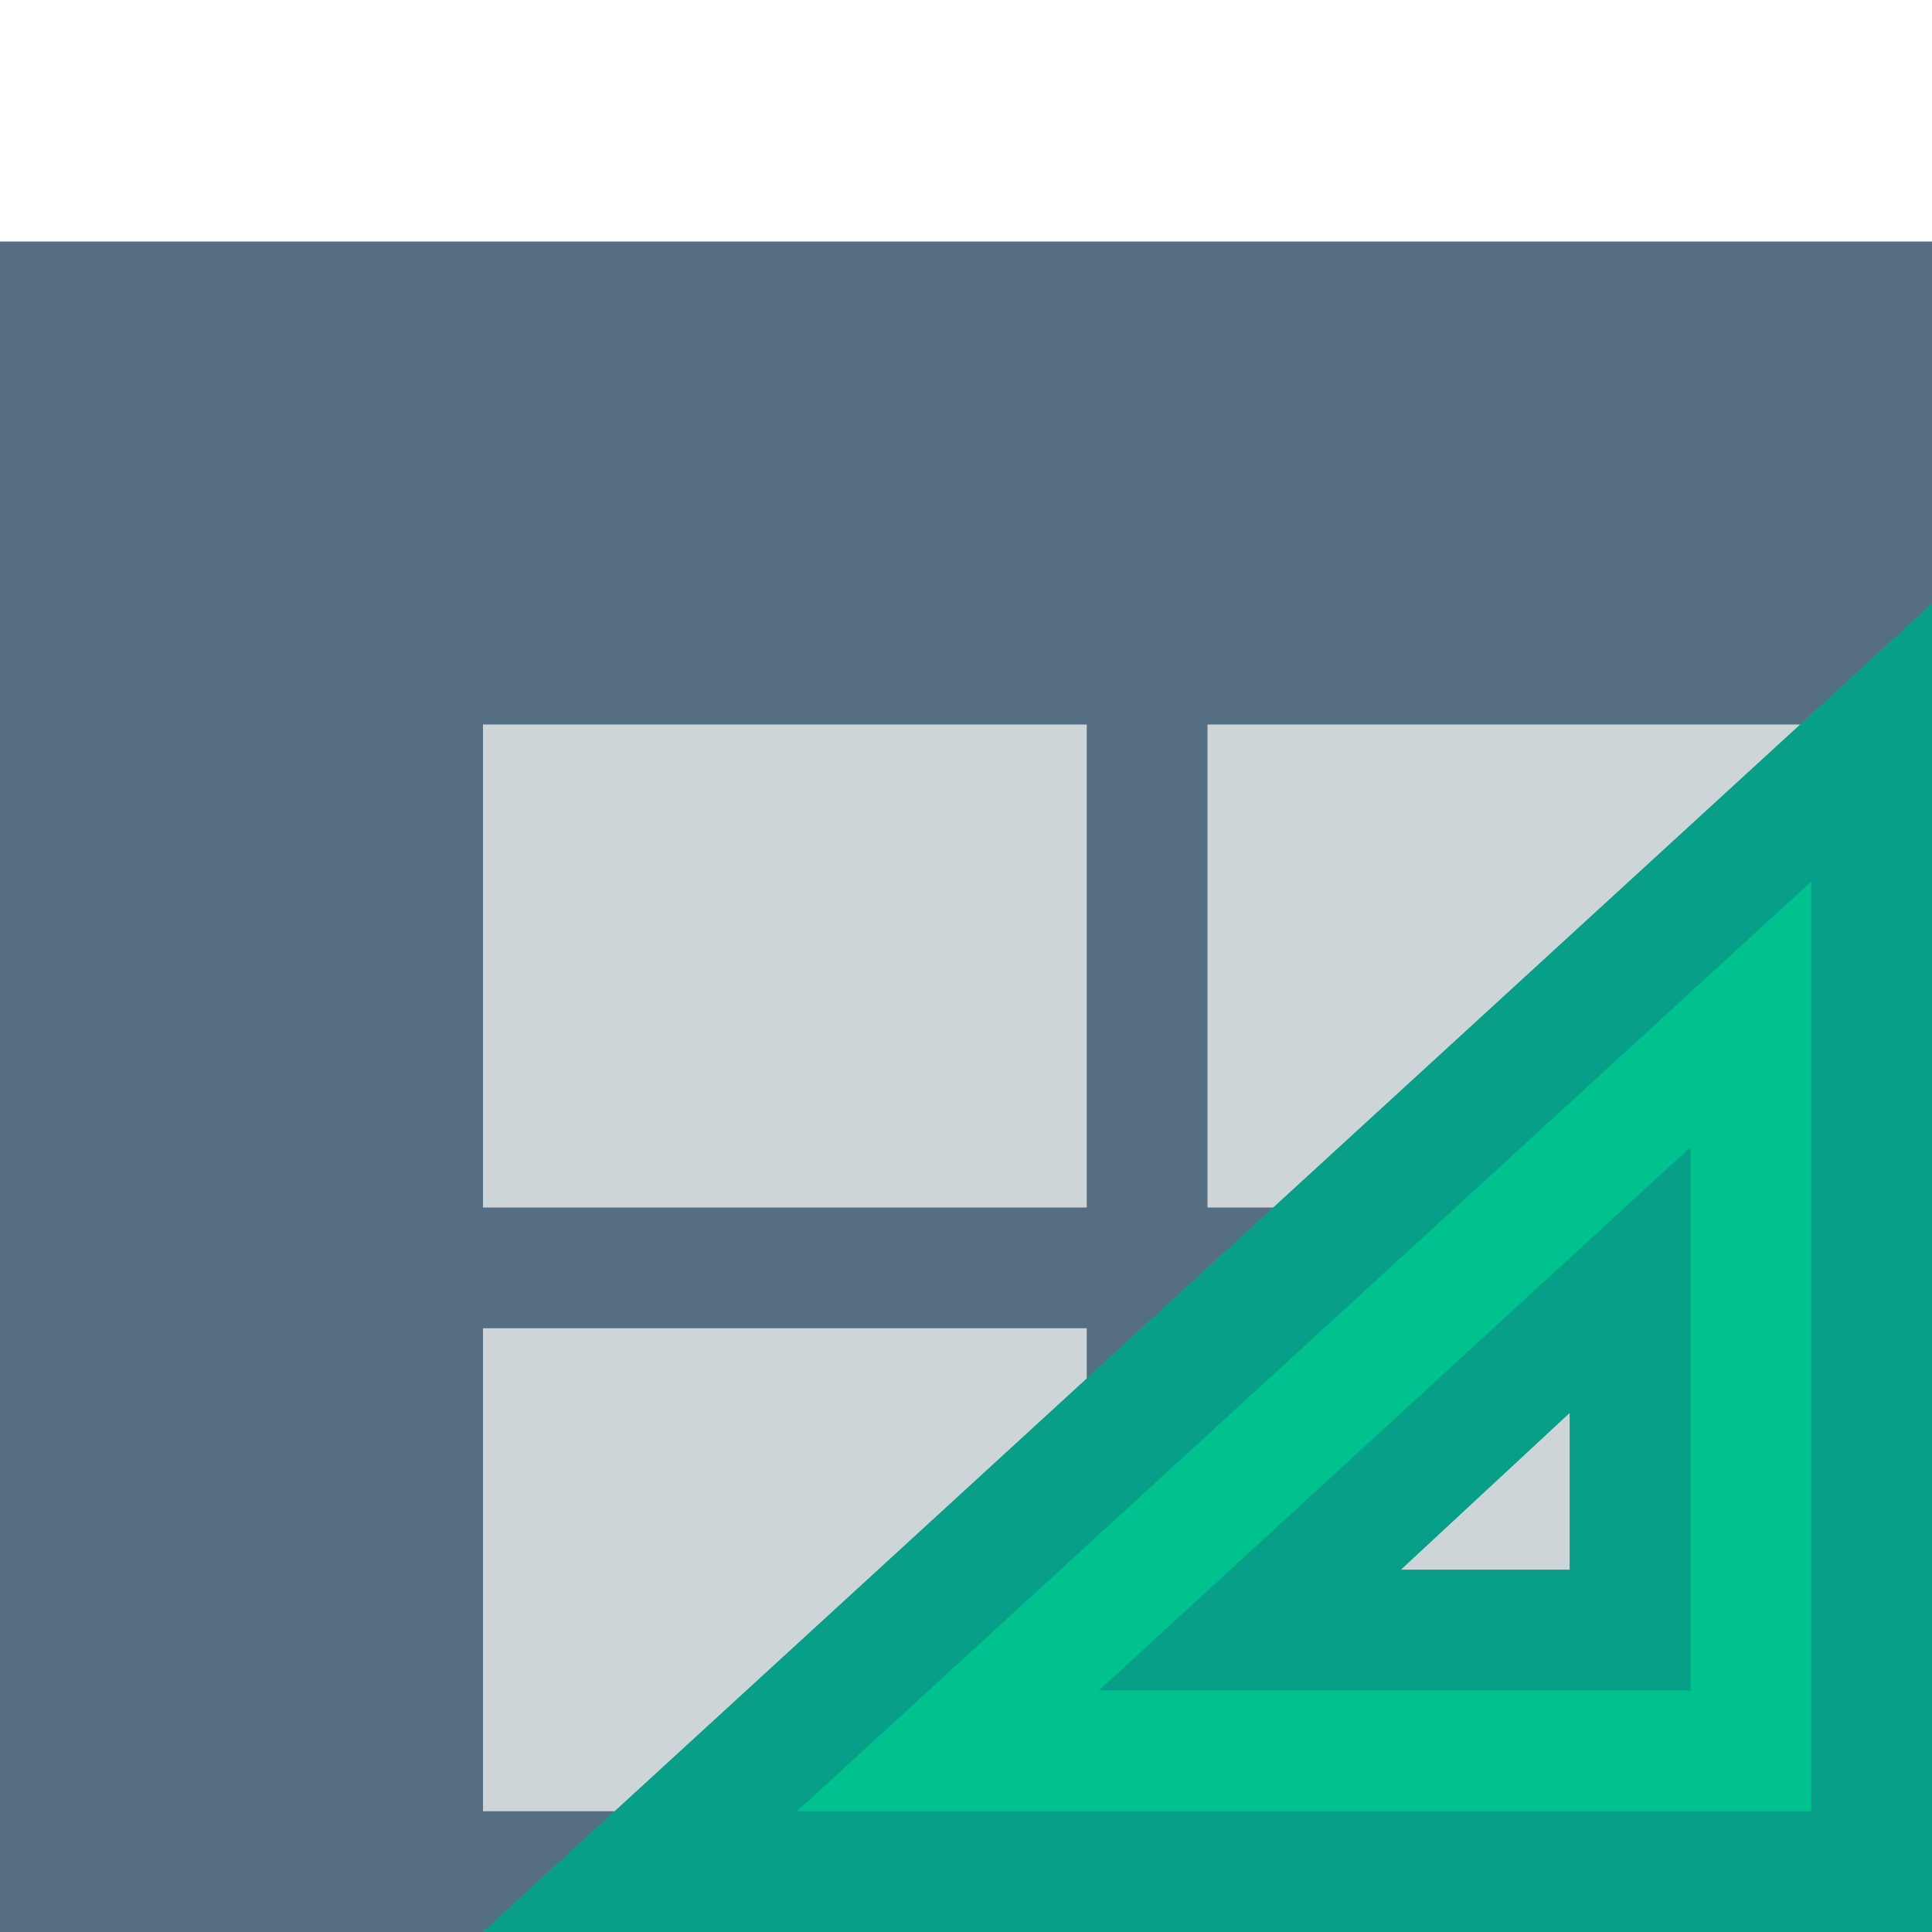
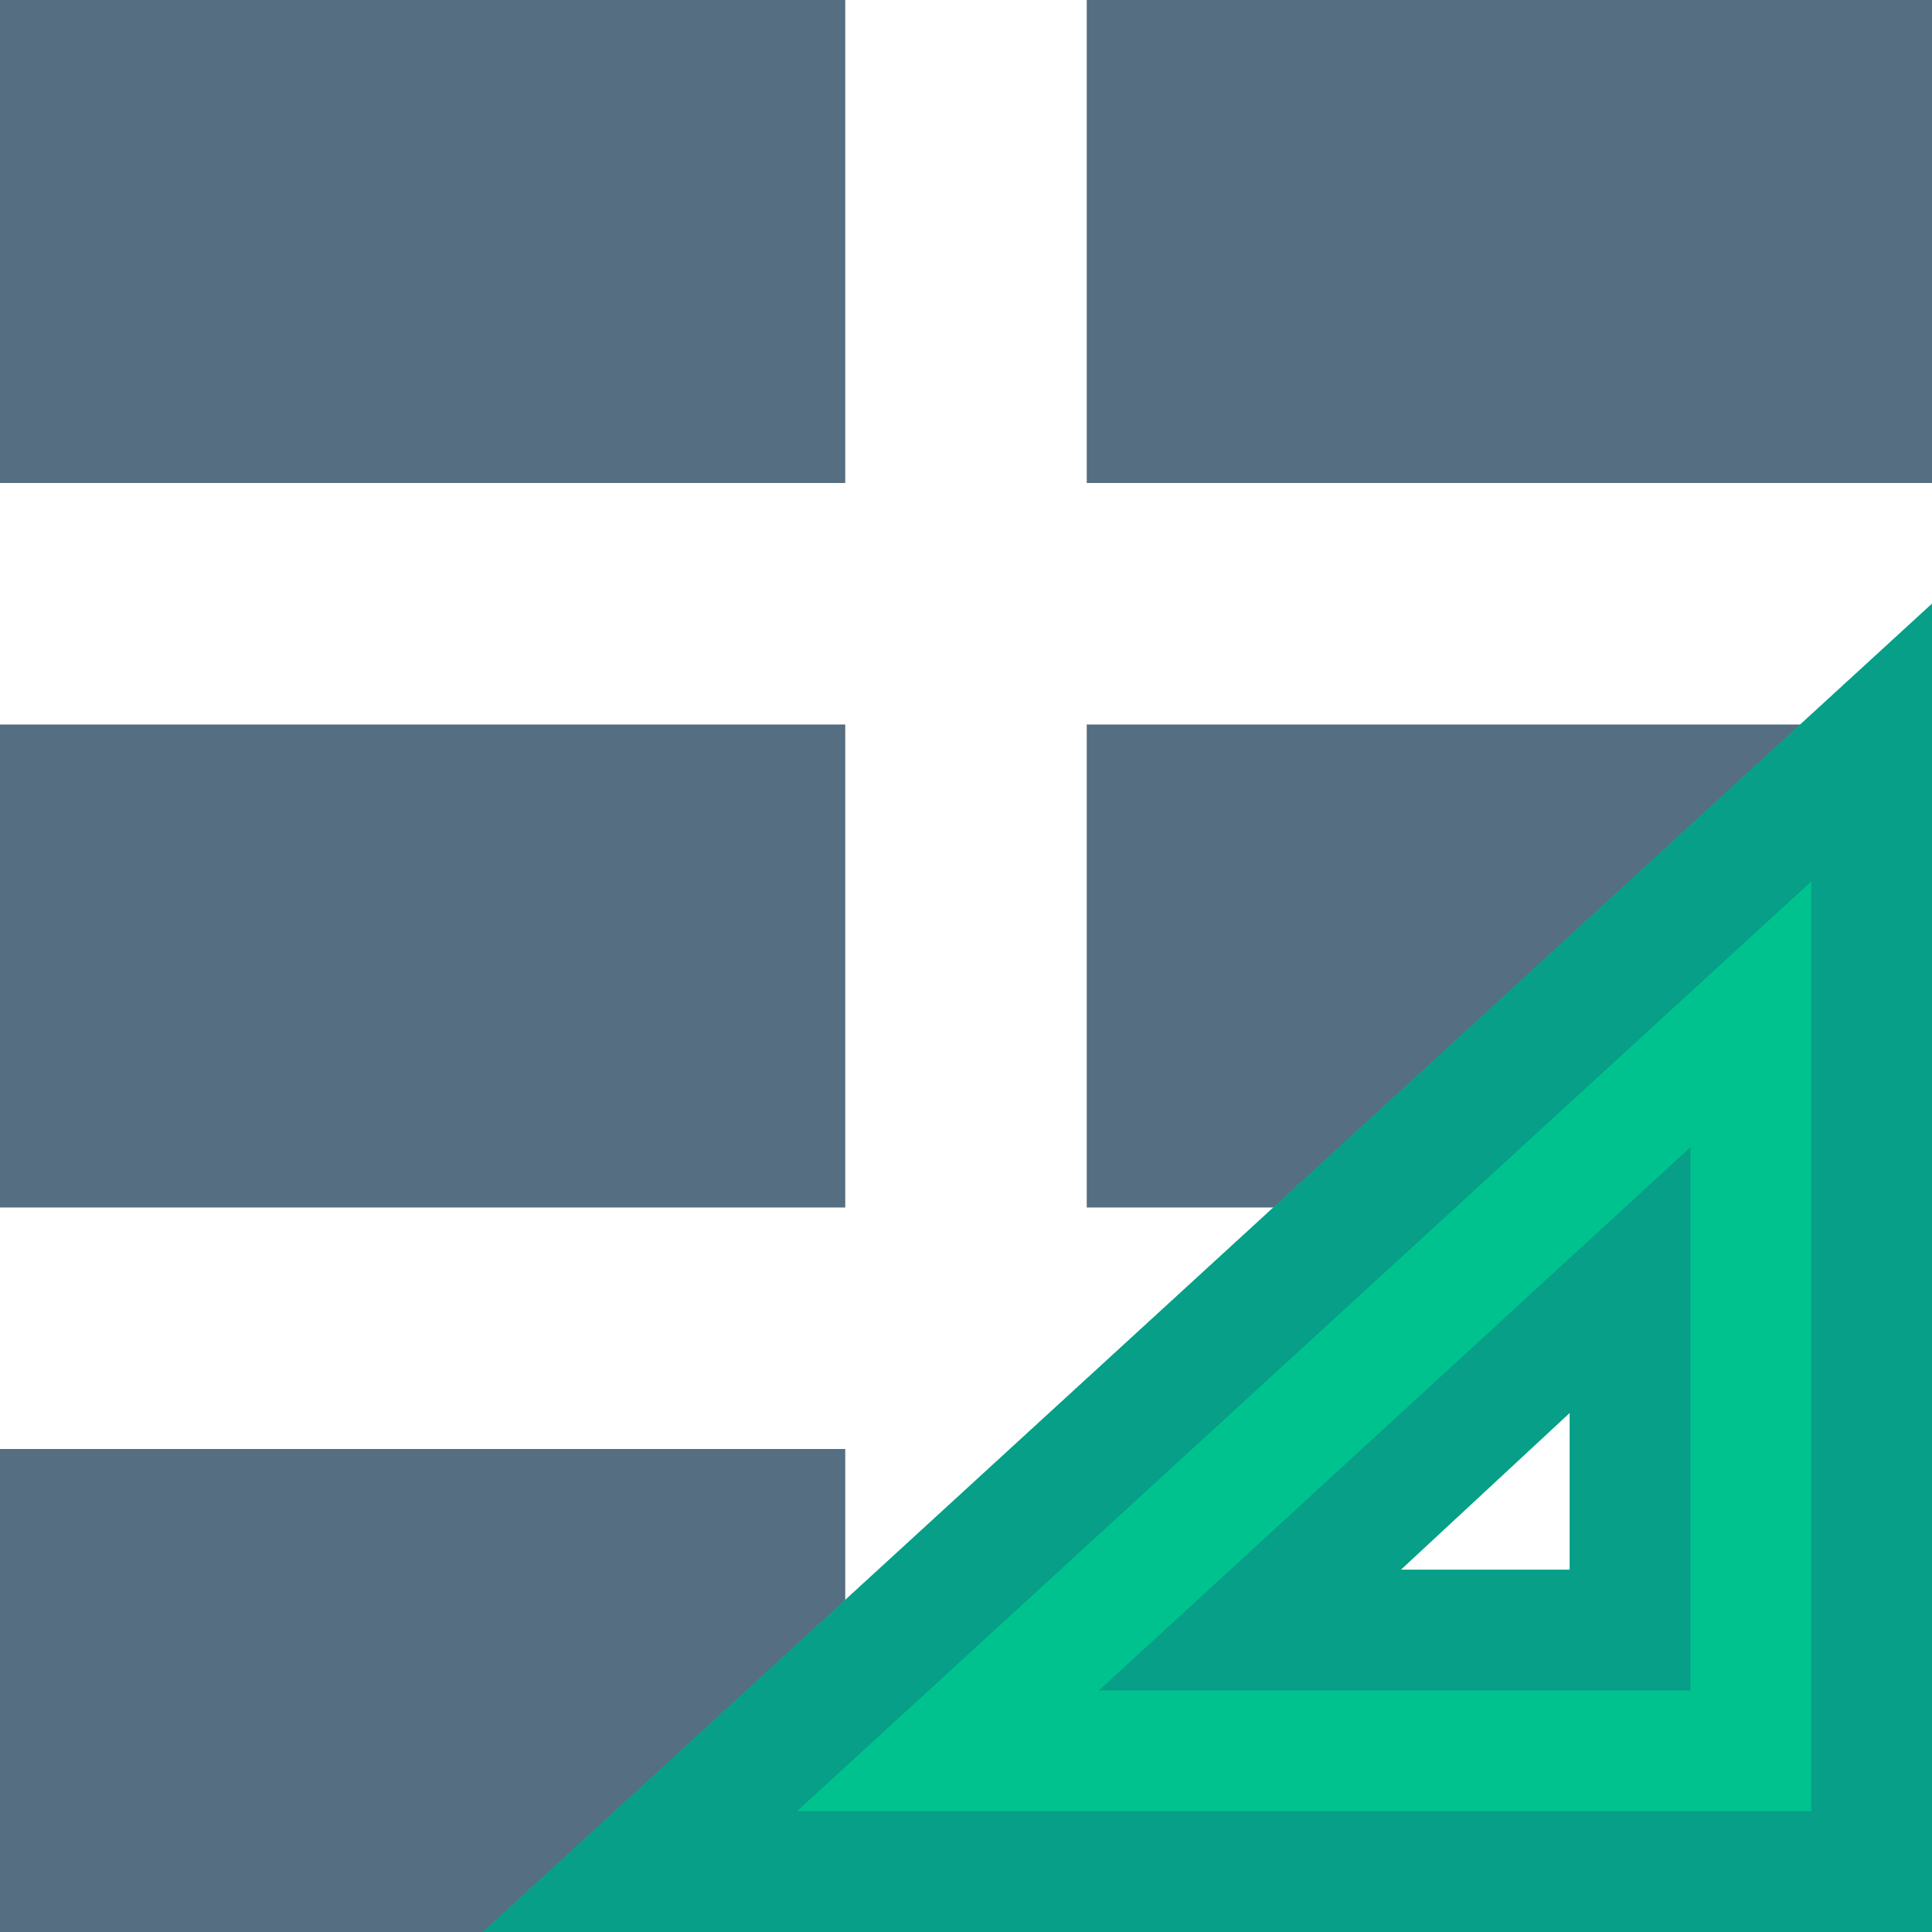
<svg xmlns="http://www.w3.org/2000/svg" width="16" height="16" id="svg4159" version="1.1" viewBox="0 0 16 16">
  <defs id="defs4161">
    <clipPath clipPathUnits="userSpaceOnUse" id="clipPath5603">
      <path style="fill:#00ffff;fill-opacity:1;stroke:none;stroke-width:0.265px;stroke-linecap:butt;stroke-linejoin:miter;stroke-opacity:1" d="m 61.912,165.767 -6.879,6.879 6.879,6.879 6.879,-6.879 z" id="path5605" />
    </clipPath>
  </defs>
  <g id="layer1">
    <g id="g887">
-       <g id="g849">
-         <g id="g919">
-           <rect ry="1.92356e-05" y="2" x="0" height="14" width="16" id="rect853" style="opacity:1;fill:#556e81;fill-opacity:1;fill-rule:nonzero;stroke:none;stroke-width:2;stroke-linecap:square;stroke-linejoin:bevel;stroke-miterlimit:4;stroke-dasharray:none;stroke-dashoffset:35;stroke-opacity:1" />
-           <path style="opacity:1;fill:#cdd5d9;fill-opacity:1;fill-rule:nonzero;stroke:none;stroke-width:6;stroke-linecap:square;stroke-linejoin:bevel;stroke-miterlimit:4;stroke-dasharray:none;stroke-dashoffset:35;stroke-opacity:1" d="m 4,6 v 4 H 9 V 6 Z m 6,0 v 4 h 5 V 6 Z m -6,5 v 4 h 5 v -4 z m 6,0 v 4 h 5 v -4 z" id="rect851" />
-         </g>
-         <path style="fill:#00c28e;fill-opacity:1;stroke:none;stroke-width:1px;stroke-linecap:butt;stroke-linejoin:miter;stroke-opacity:1" d="M 16,5 4,16 H 16 Z M 13,11.7 V 13 h -1.4 z" id="path819-3" />
-         <path style="fill:#079f87;fill-opacity:1;stroke:none;stroke-width:1px;stroke-linecap:butt;stroke-linejoin:miter;stroke-opacity:1" d="M 16,5 4,16 H 16 Z M 15,7.3 V 15 H 6.6 Z" id="path819" />
-         <path style="fill:#079f87;fill-opacity:1;stroke:none;stroke-width:1px;stroke-linecap:butt;stroke-linejoin:miter;stroke-opacity:1" d="M 14,9.5 9.1,14 H 14 Z M 13,11.7 V 13 h -1.4 z" id="path838" />
+       <g id="g862">
+         <path id="rect851" style="fill:#556e81;fill-opacity:1;fill-rule:nonzero;stroke:none;stroke-width:6;stroke-linecap:square;stroke-linejoin:bevel;stroke-miterlimit:4;stroke-dasharray:none;stroke-dashoffset:35;stroke-opacity:1" d="m 2e-7,-5e-7 v 4 h 7 v -4 z m 9,0 v 4 H 16 v -4 z m -9,6 v 4 h 7 v -4 z m 9,0 v 4 H 16 v -4 z M 2e-7,12 v 4 h 7 v -4 z" />
      </g>
+       <path style="fill:#00c28e;fill-opacity:1;stroke:none;stroke-width:1px;stroke-linecap:butt;stroke-linejoin:miter;stroke-opacity:1" d="M 16,5 4,16 H 16 Z M 13,11.7 V 13 h -1.4 z" id="path819-3" />
+       <path style="fill:#079f87;fill-opacity:1;stroke:none;stroke-width:1px;stroke-linecap:butt;stroke-linejoin:miter;stroke-opacity:1" d="M 16,5 4,16 H 16 Z M 15,7.3 V 15 H 6.6 Z" id="path819" />
+       <path style="fill:#079f87;fill-opacity:1;stroke:none;stroke-width:1px;stroke-linecap:butt;stroke-linejoin:miter;stroke-opacity:1" d="M 14,9.5 9.1,14 H 14 Z M 13,11.7 V 13 h -1.4 z" id="path838" />
    </g>
  </g>
</svg>
